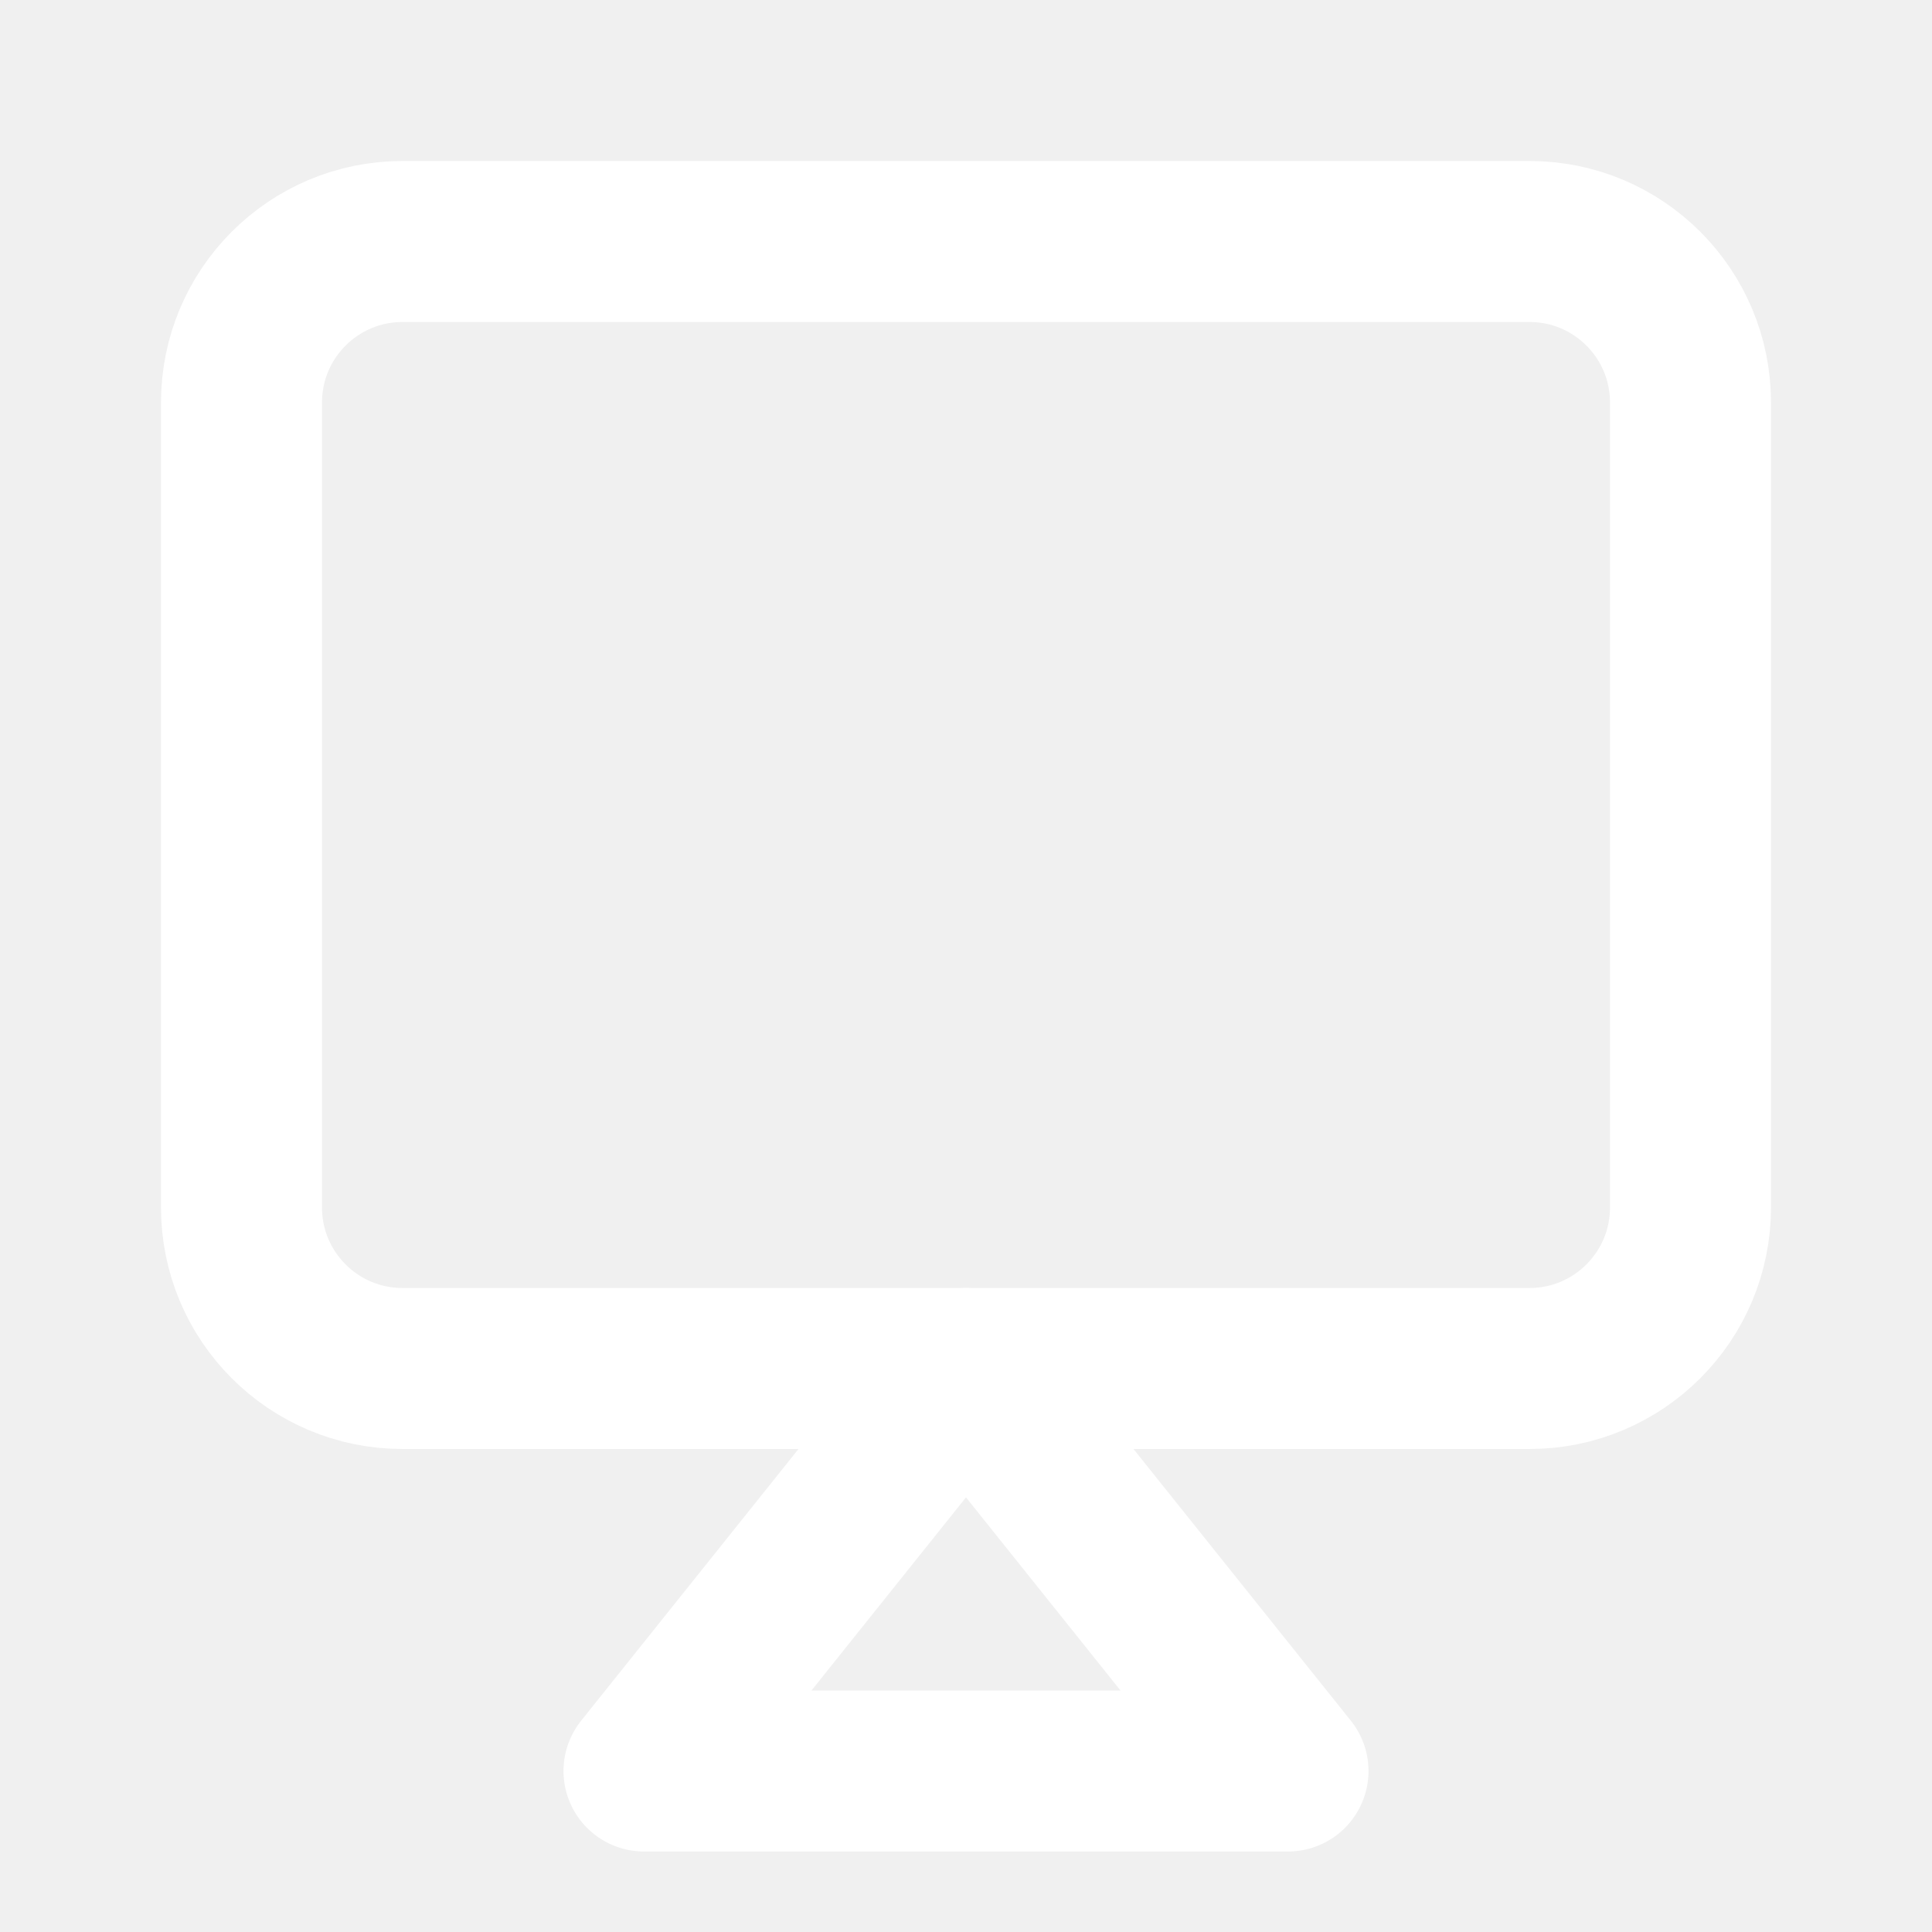
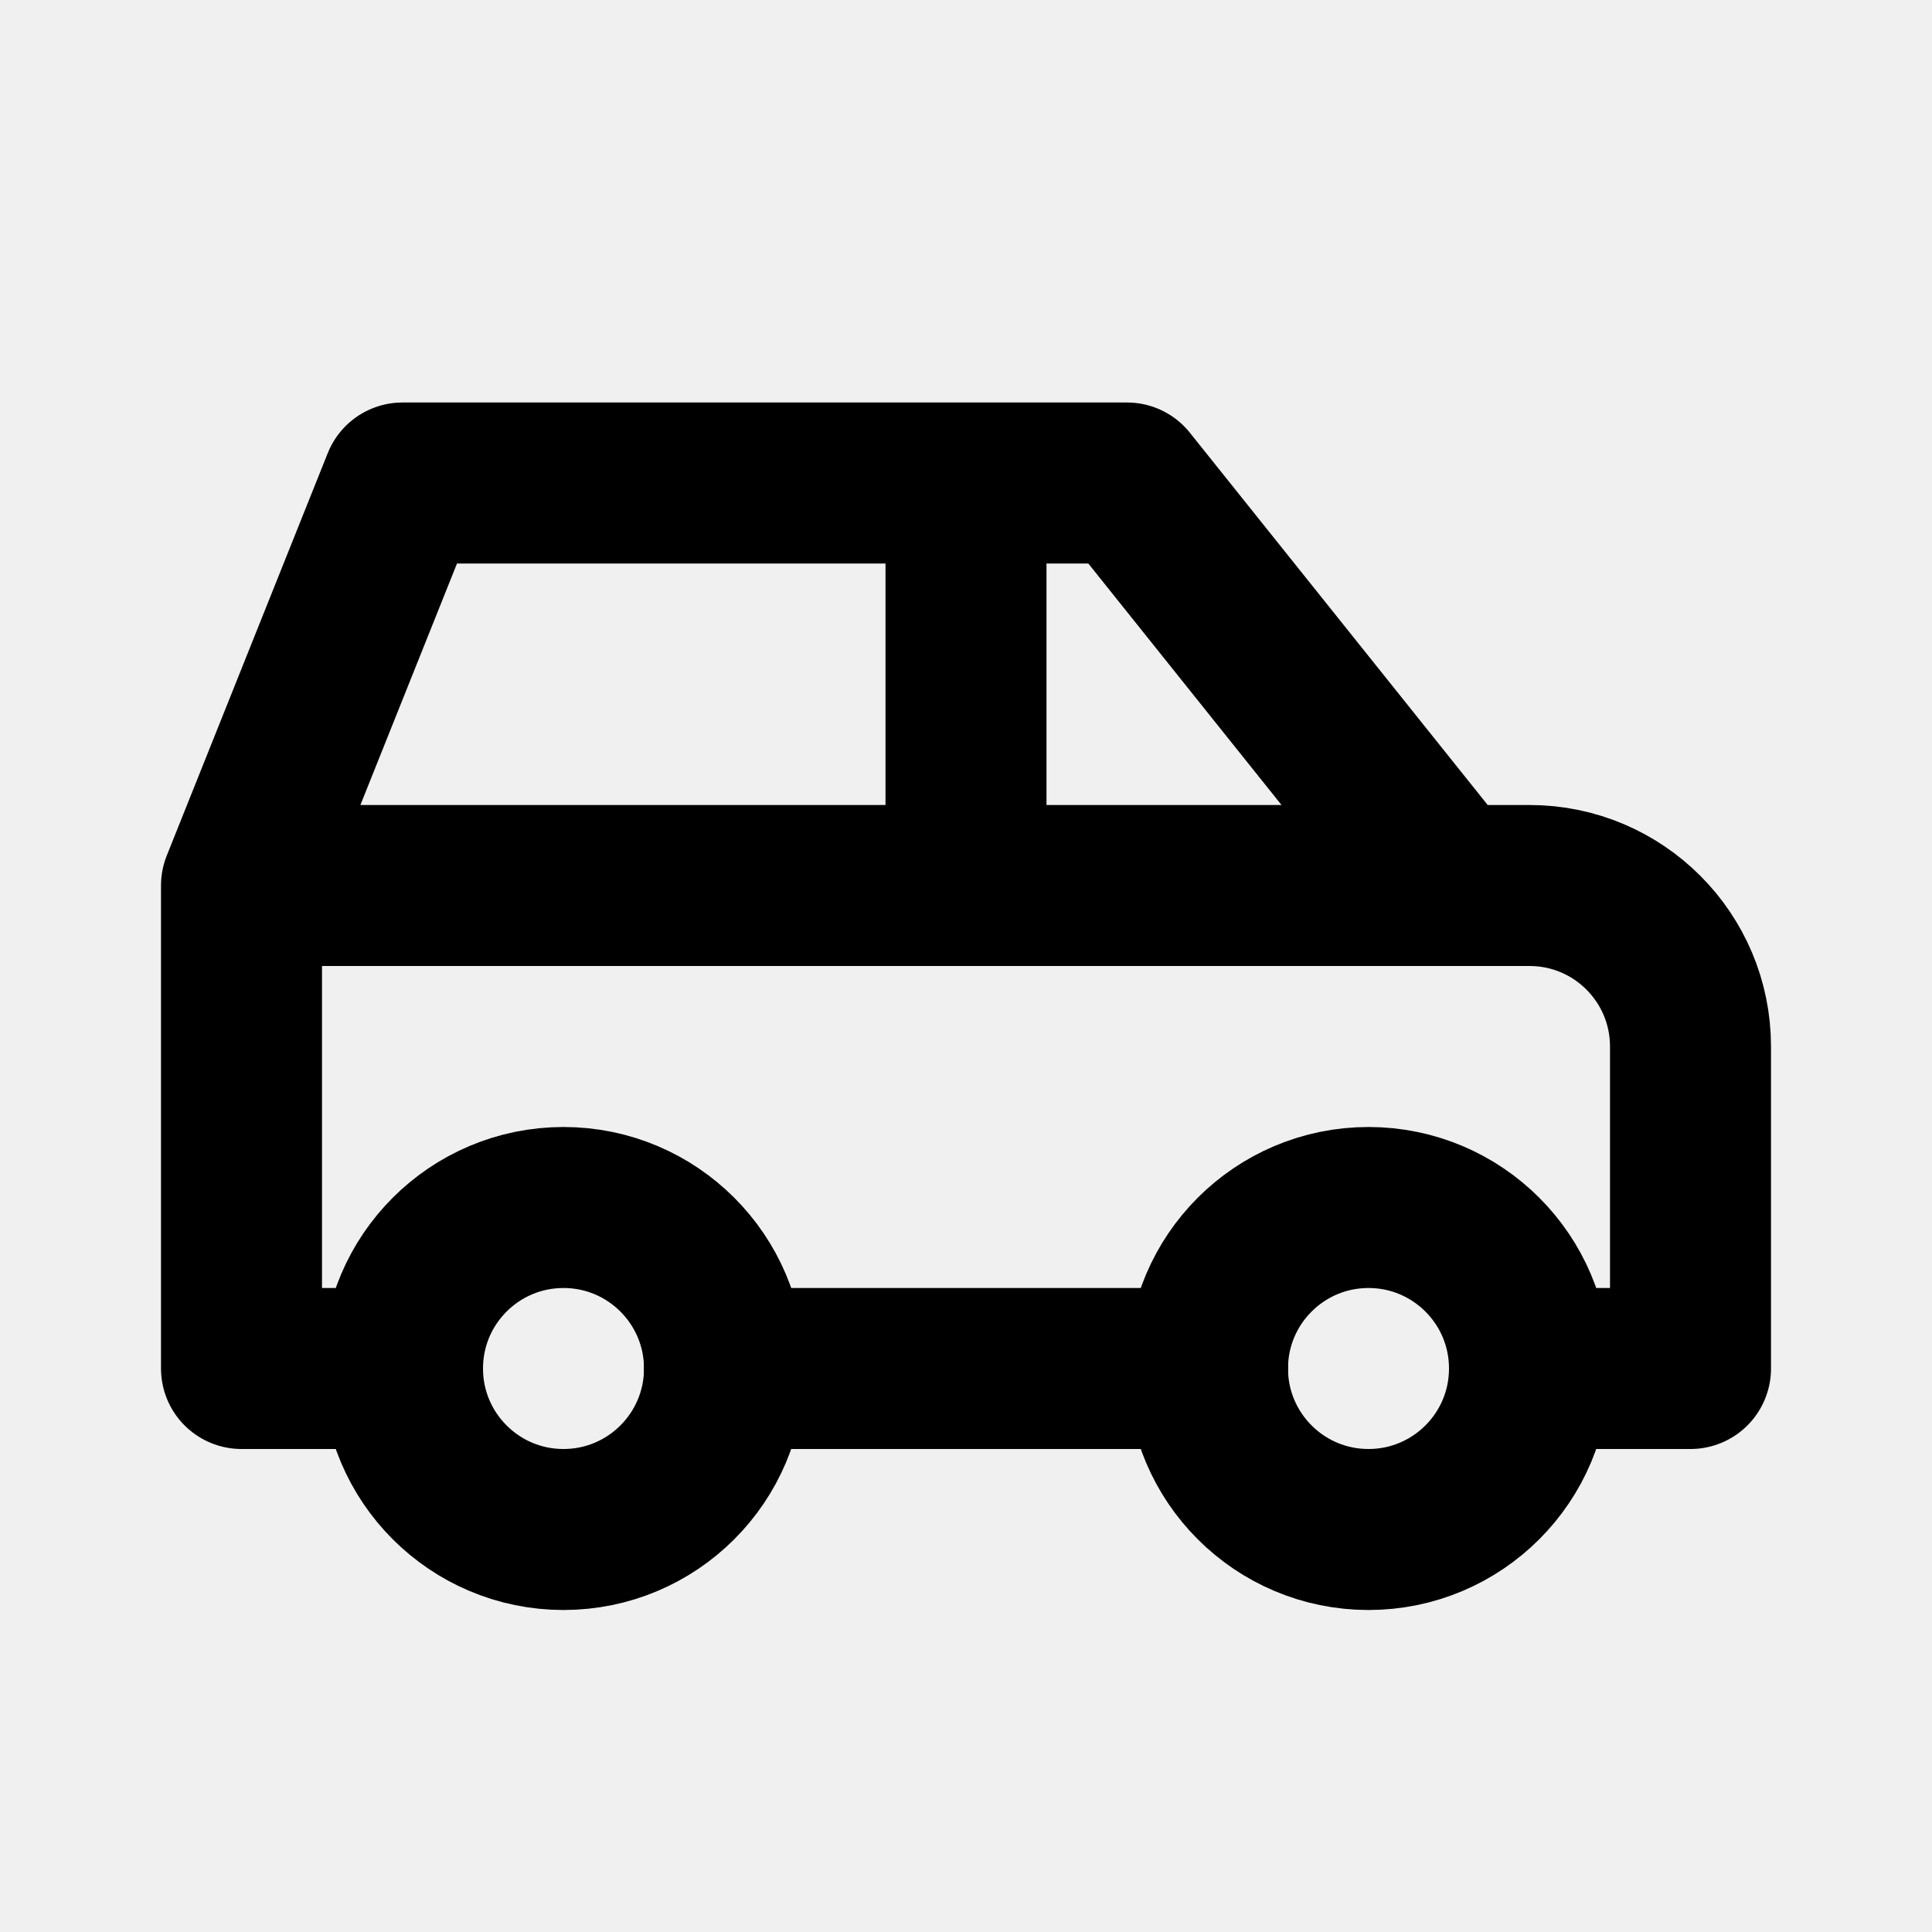
- <svg xmlns="http://www.w3.org/2000/svg" width="24" height="24" viewBox="0 0 24 24" fill="none" stroke="#ffffff" stroke-width="2" stroke-linecap="round" stroke-linejoin="round">
-   <rect x="3" y="3" width="18" height="14" rx="2" />
-   <path d="m8 22 4-5 4 5H8Z" />
+ <svg xmlns="http://www.w3.org/2000/svg" width="24" height="24" viewBox="0 0 24 24" fill="none" stroke="currentColor" stroke-width="2" stroke-linecap="round" stroke-linejoin="round" class="icon icon-tabler icons-tabler-outline icon-tabler-car">
+   <path stroke="none" d="M0 0h24v24H0z" fill="none" />
+   <path d="M7 17m-2 0a2 2 0 1 0 4 0a2 2 0 1 0 -4 0" />
+   <path d="M17 17m-2 0a2 2 0 1 0 4 0a2 2 0 1 0 -4 0" />
+   <path d="M5 17h-2v-6l2 -5h9l4 5h1a2 2 0 0 1 2 2v4h-2m-4 0h-6m-6 -6h15m-6 0v-5" />
</svg>
